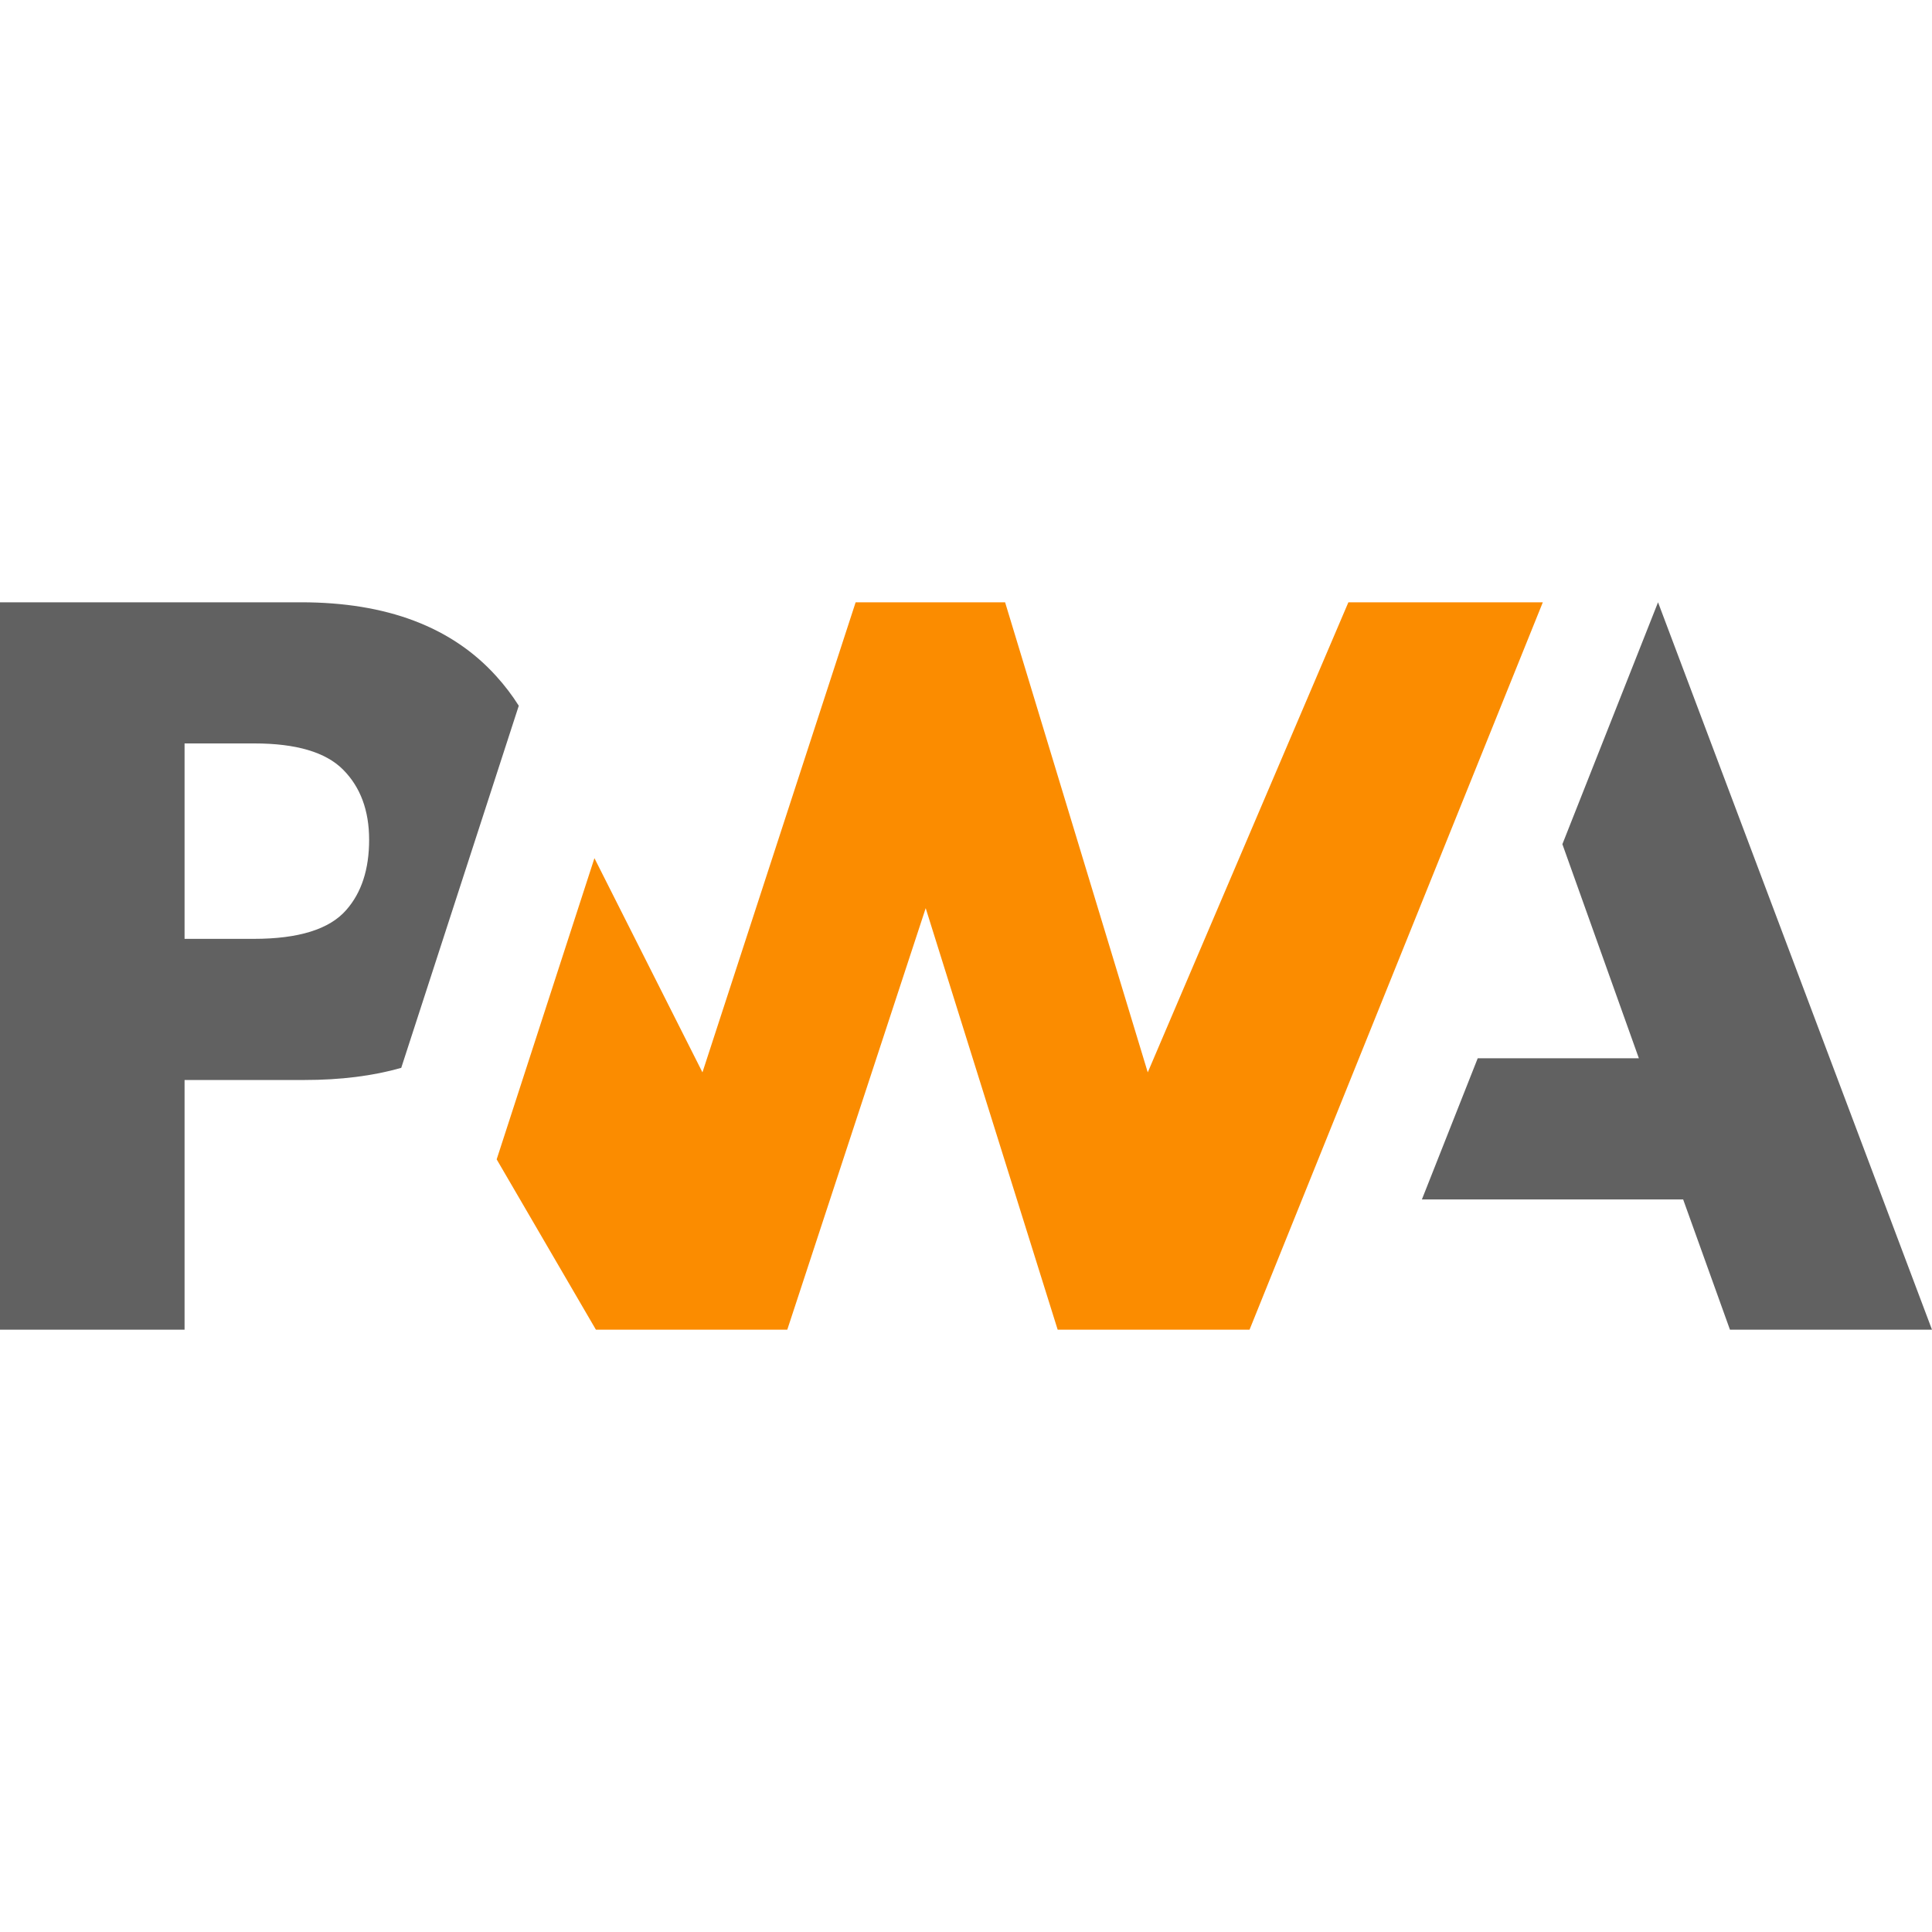
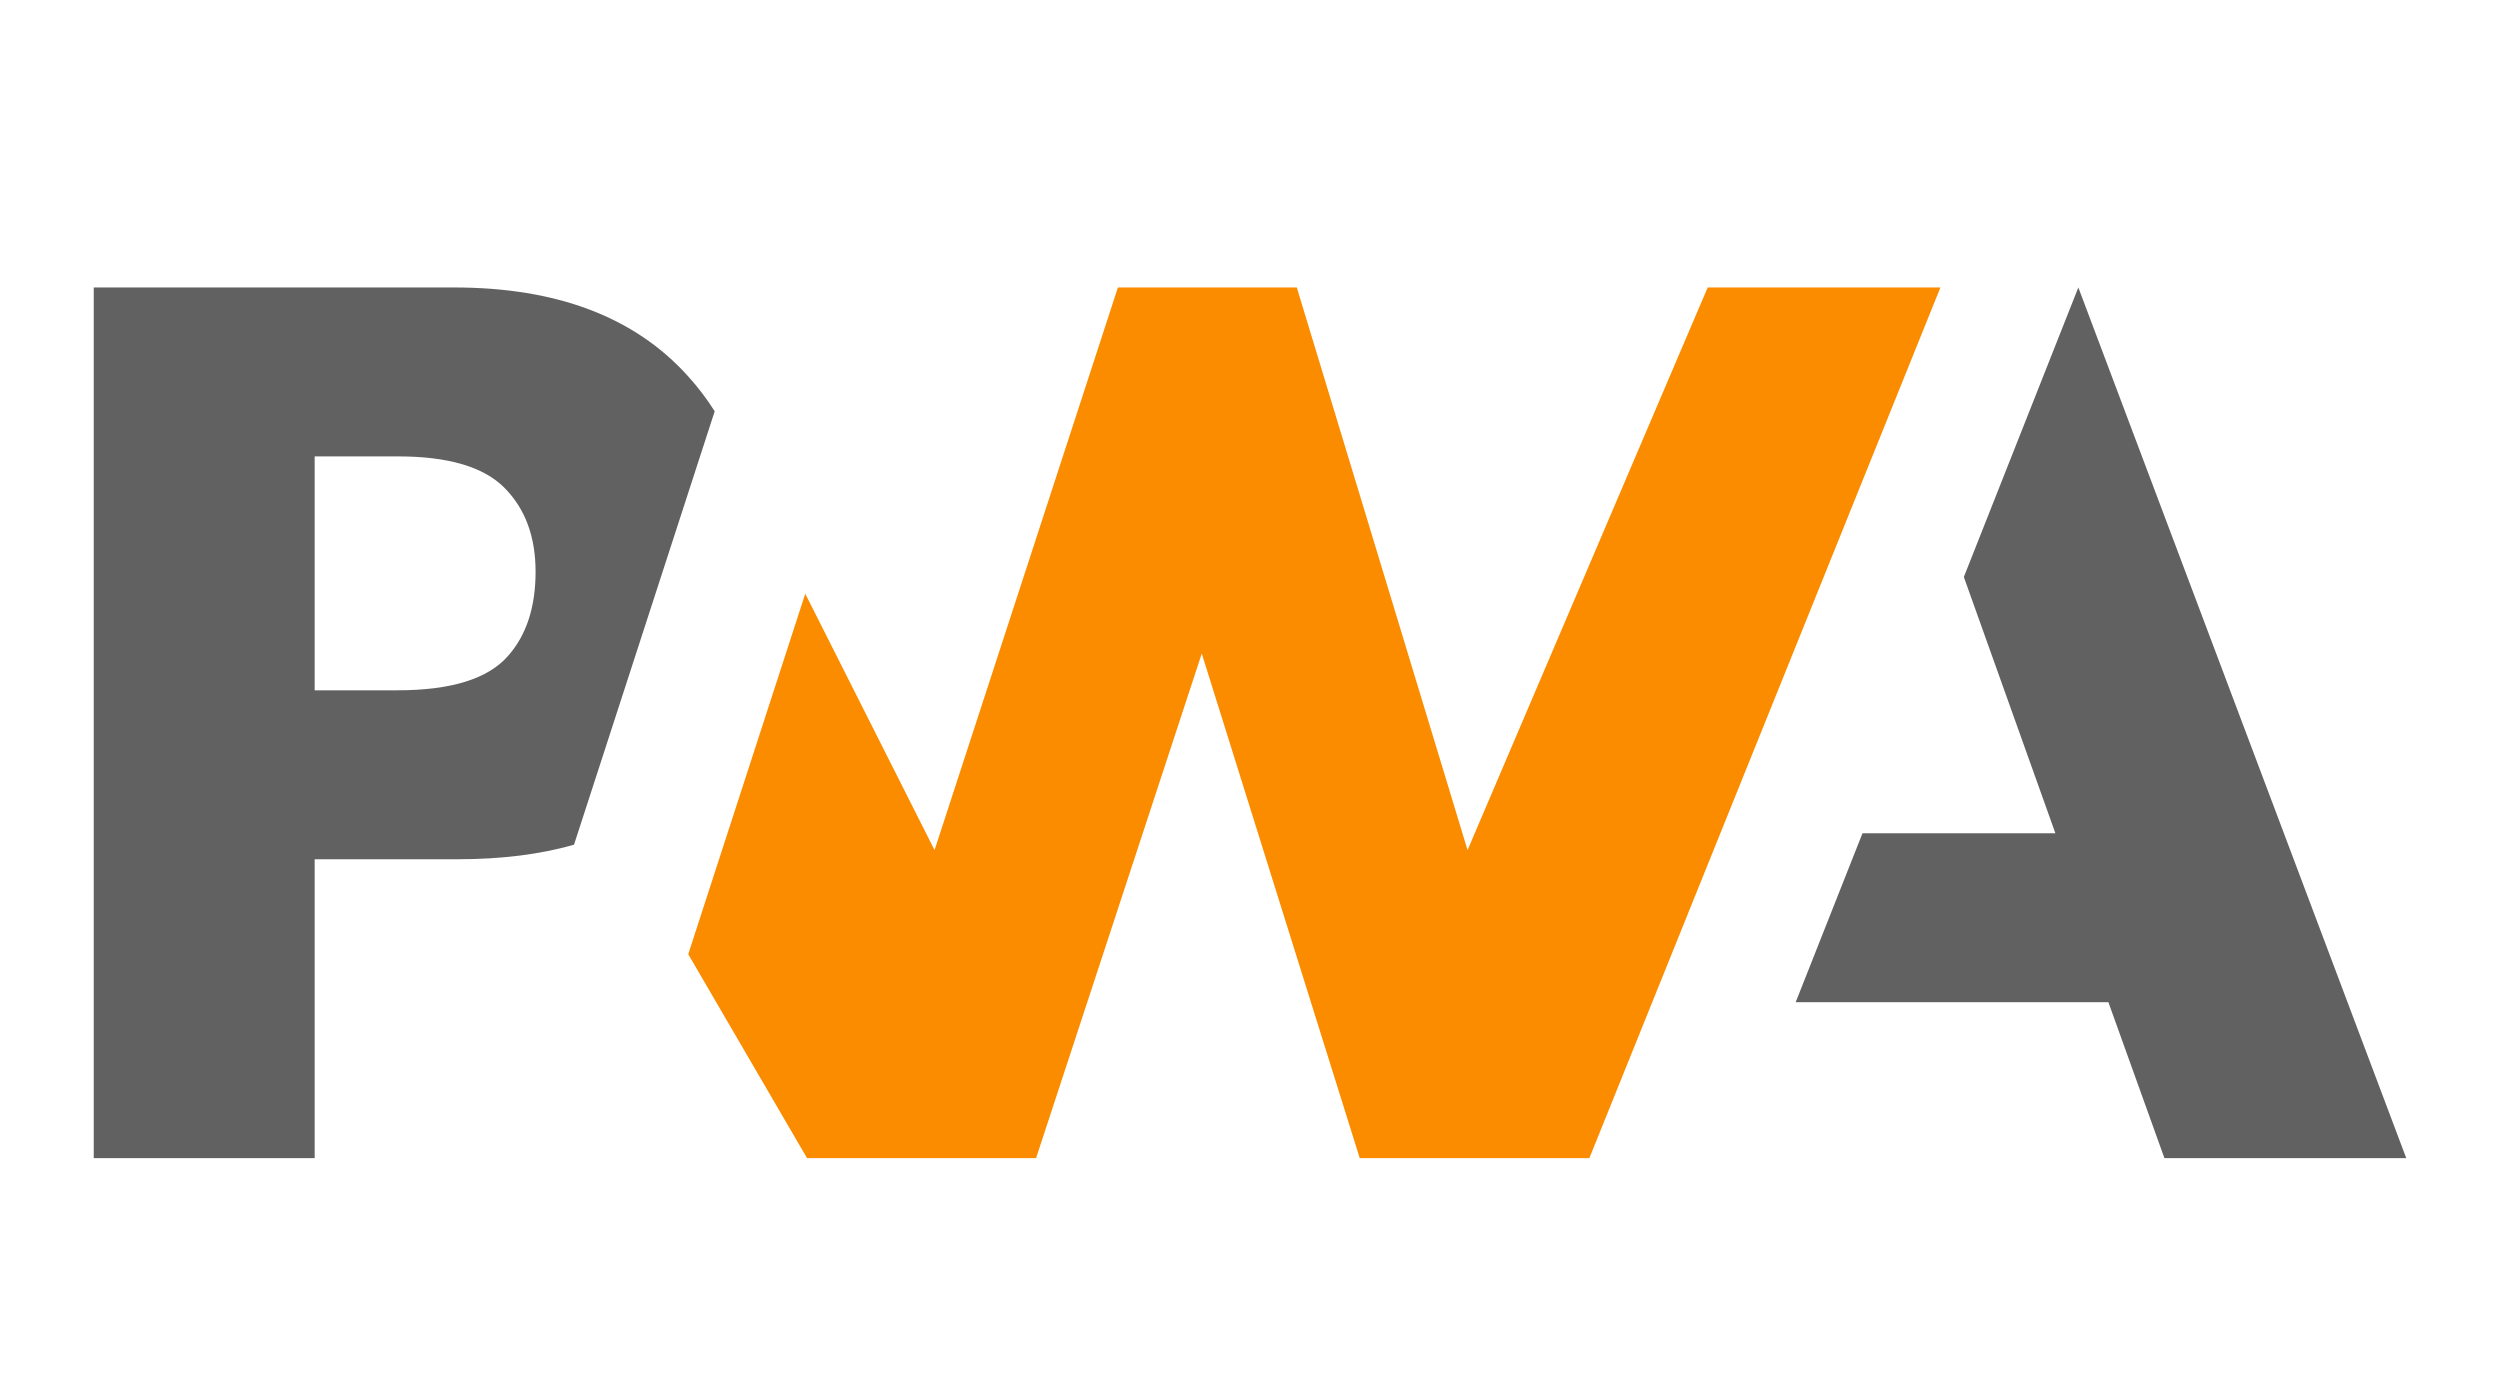
- <svg xmlns="http://www.w3.org/2000/svg" version="1.1" viewBox="0 0 800 800" enable-background="new 0 0 1952.00 734.93" xml:space="preserve" id="svg2" width="100%" height="100%">
+ <svg xmlns="http://www.w3.org/2000/svg" version="1.1" height="440" viewBox="0 0 800 440" width="800" enable-background="new 0 0 1952.00 734.93" xml:space="preserve" id="svg2">
  <defs id="defs14" />
-   <g id="g4" transform="translate(0,65.07)">
-     <path d="m 588.779,431.584 23.111,-58.442 66.73,0 L 646.951,284.488 686.557,184.329 800,485.531 l -83.66,0 -19.385,-53.946 -108.176,0 z" id="path6" style="fill:#616161;fill-opacity:1;stroke-width:0.2;stroke-linejoin:round" />
-     <path d="m 517.406,485.531 121.443,-301.202 -80.512,0 -83.074,194.644 -59.074,-194.643 -61.886,0 -63.43,194.643 -44.732,-88.695 -40.481,124.714 41.1,70.539 79.234,0 57.318,-174.553 54.65,174.553 79.443,0 z" id="path8" style="fill:#fb8c00;fill-opacity:1;stroke-width:0.2;stroke-linejoin:round" />
-     <path d="m 76.425,382.133 49.591,0 c 15.022,0 28.399,-1.677 40.13,-5.03 l 12.825,-39.511 35.844,-110.429 c -2.731,-4.329 -5.849,-8.422 -9.354,-12.278 -18.404,-20.371 -45.33,-30.556 -80.78,-30.556 l -124.681,0 0,301.202 76.425,0 0,-103.398 z M 142.066,253.623 c 7.189,7.235 10.782,16.916 10.782,29.045 0,12.222 -3.161,21.916 -9.483,29.08 -6.93,7.961 -19.691,11.941 -38.282,11.941 l -28.659,0 0,-80.92 28.87,0 c 17.327,0 29.584,3.618 36.772,10.853 z" id="path10" style="fill:#616161;fill-opacity:1;stroke-width:0.2;stroke-linejoin:round" />
+   <g id="g4" transform="translate(0,-294.93)">
+     <path d="m 574.62,615.63 21.377,-54.059 61.725,0 L 628.43,479.567 665.066,386.919 770,665.531 l -77.385,0 -17.931,-49.9 -100.063,0 z" id="path6" style="fill:#616161;fill-opacity:1;stroke-width:0.2;stroke-linejoin:round" />
+     <path d="m 508.6,665.531 112.334,-278.612 -74.474,0 -76.843,180.045 -54.643,-180.045 -57.244,0 -58.672,180.045 -41.377,-82.043 -37.445,115.36 38.017,65.249 73.291,0 53.02,-161.462 50.551,161.462 73.484,0 z" id="path8" style="fill:#fb8c00;fill-opacity:1;stroke-width:0.2;stroke-linejoin:round" />
+     <path d="m 100.693,569.888 45.872,0 c 13.895,0 26.269,-1.551 37.12,-4.653 l 11.863,-36.548 33.156,-102.147 c -2.526,-4.004 -5.41,-7.79 -8.653,-11.357 -17.023,-18.843 -41.93,-28.264 -74.721,-28.264 l -115.33,0 0,278.612 70.693,0 0,-95.643 z m 60.719,-118.872 c 6.649,6.692 9.974,15.648 9.974,26.867 0,11.305 -2.924,20.272 -8.772,26.899 -6.411,7.364 -18.215,11.046 -35.411,11.046 l -26.51,0 0,-74.851 26.704,0 c 16.027,0 27.365,3.346 34.014,10.039 z" id="path10" style="fill:#616161;fill-opacity:1;stroke-width:0.2;stroke-linejoin:round" />
+     <rect style="fill:#616161;fill-opacity:0;stroke:none" id="rect3012" width="800" height="440" x="9.5367511e-07" y="294.93" />
  </g>
</svg>
